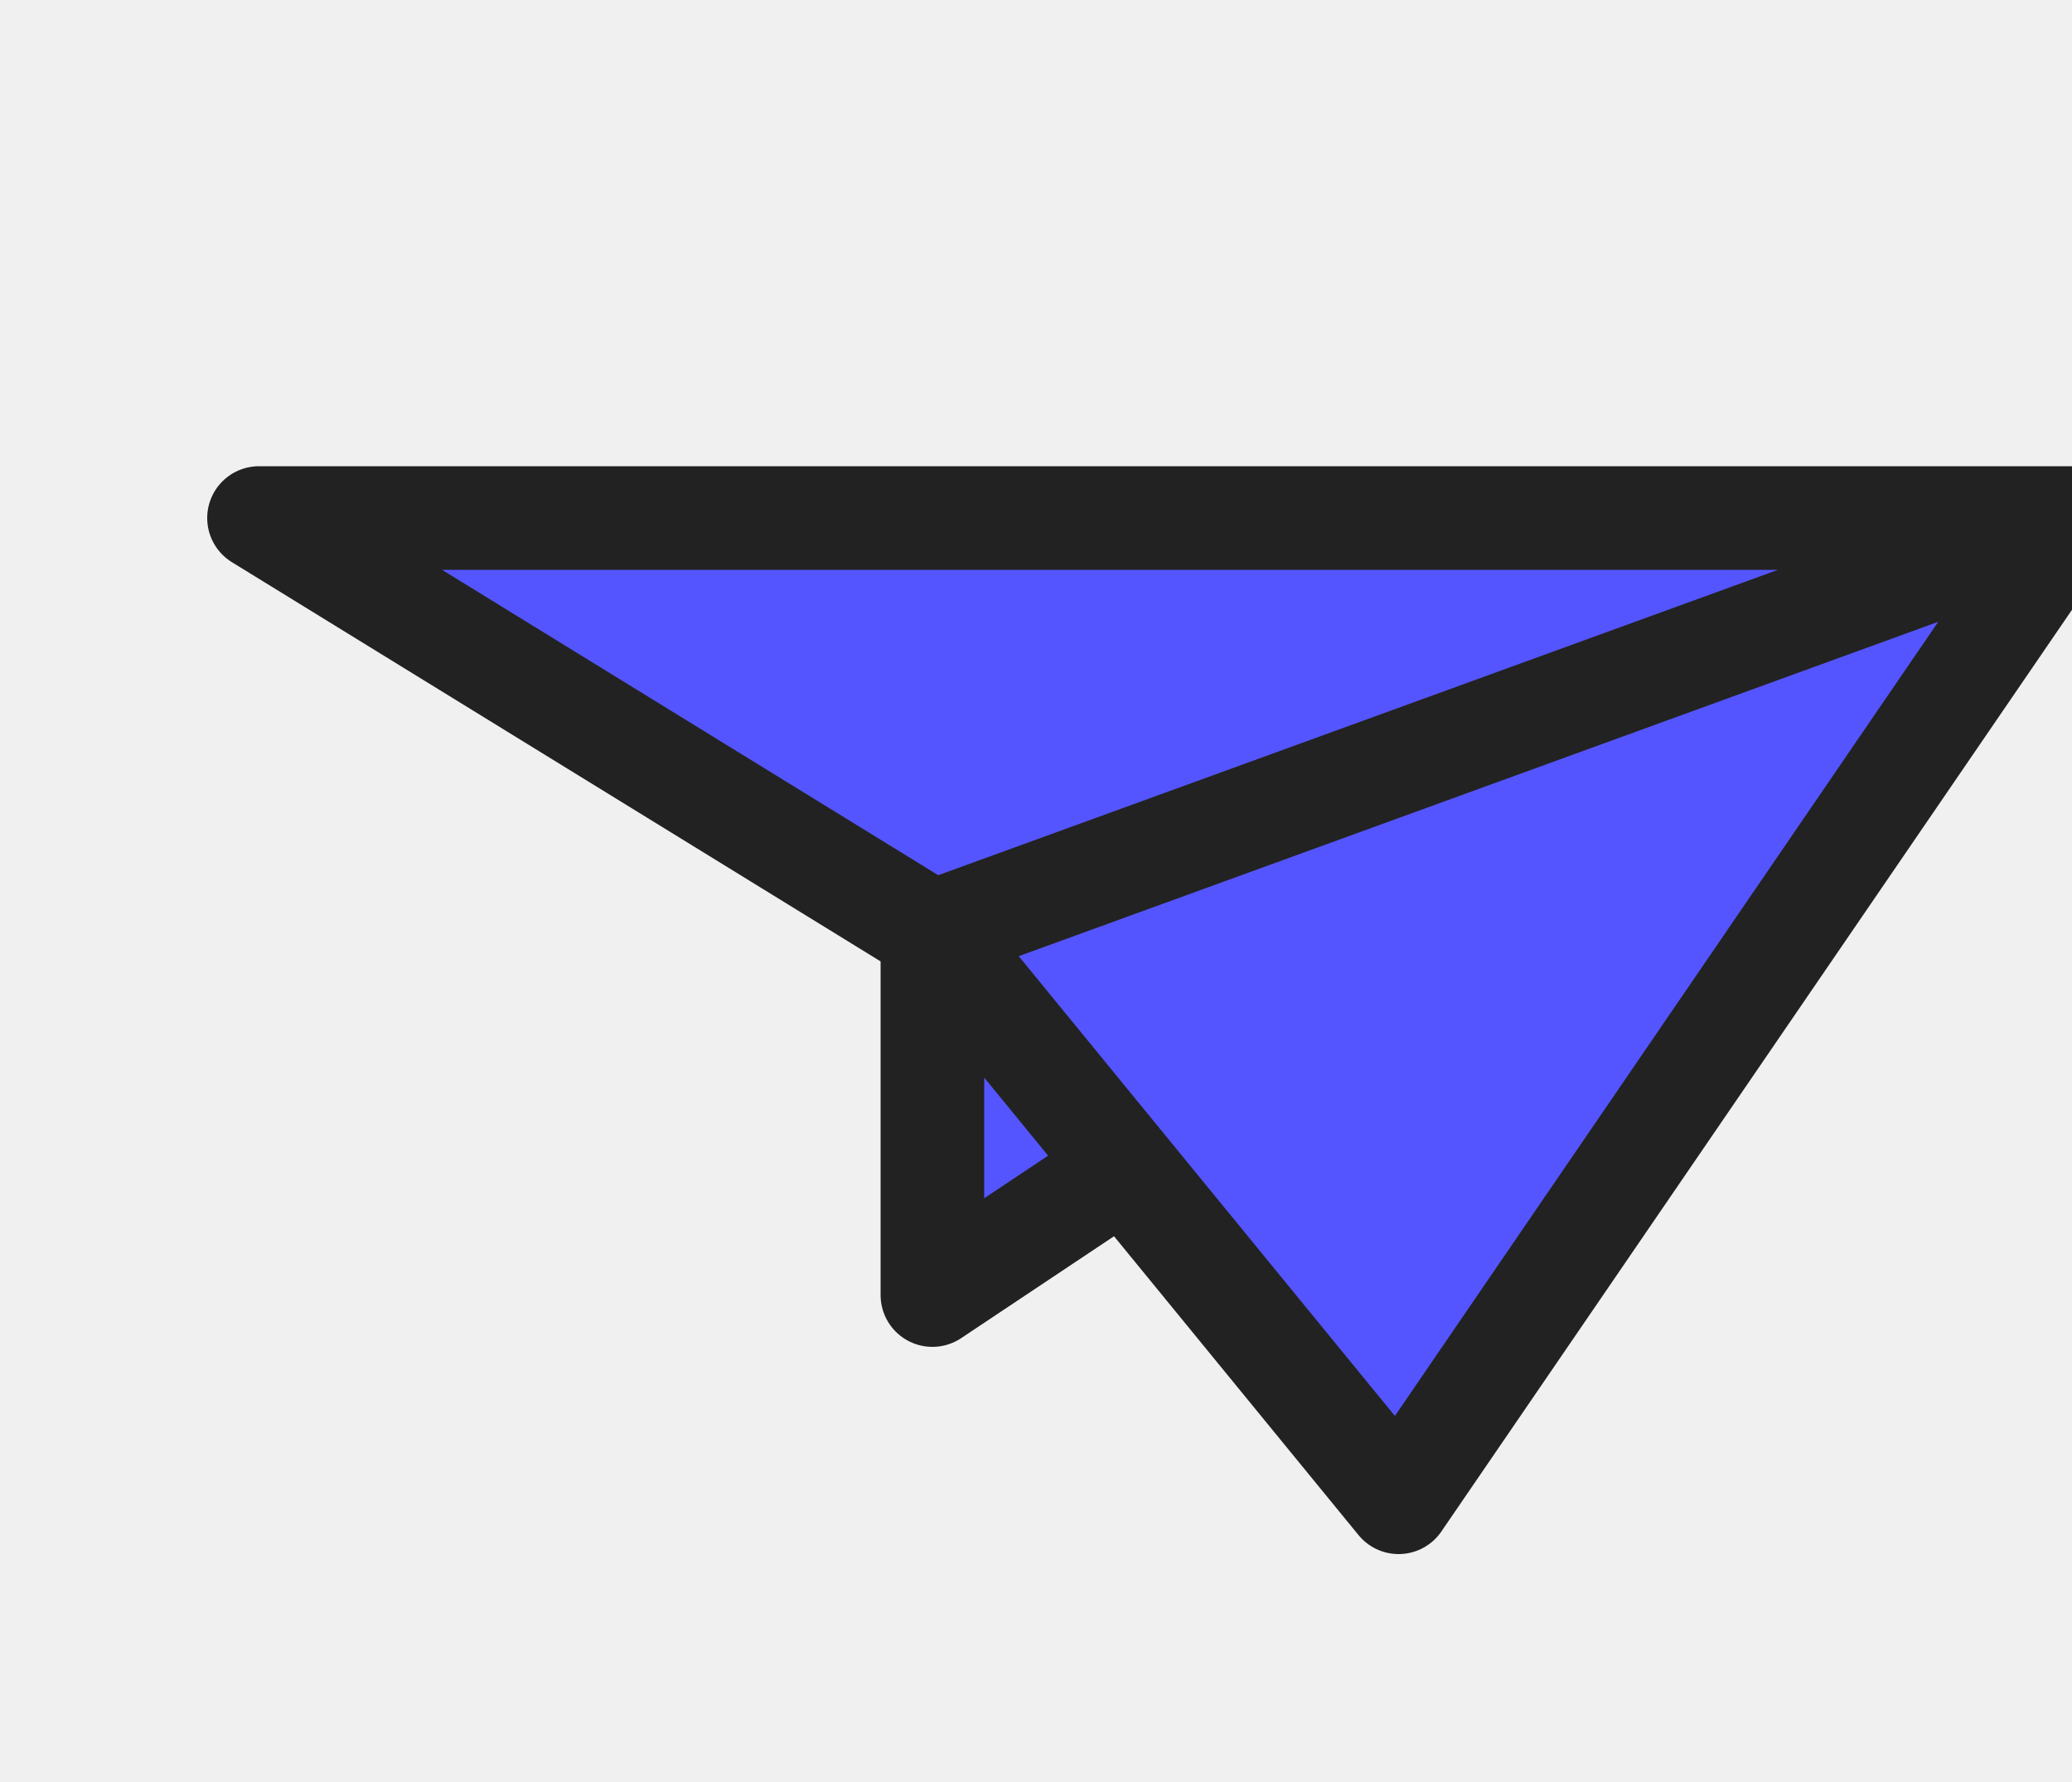
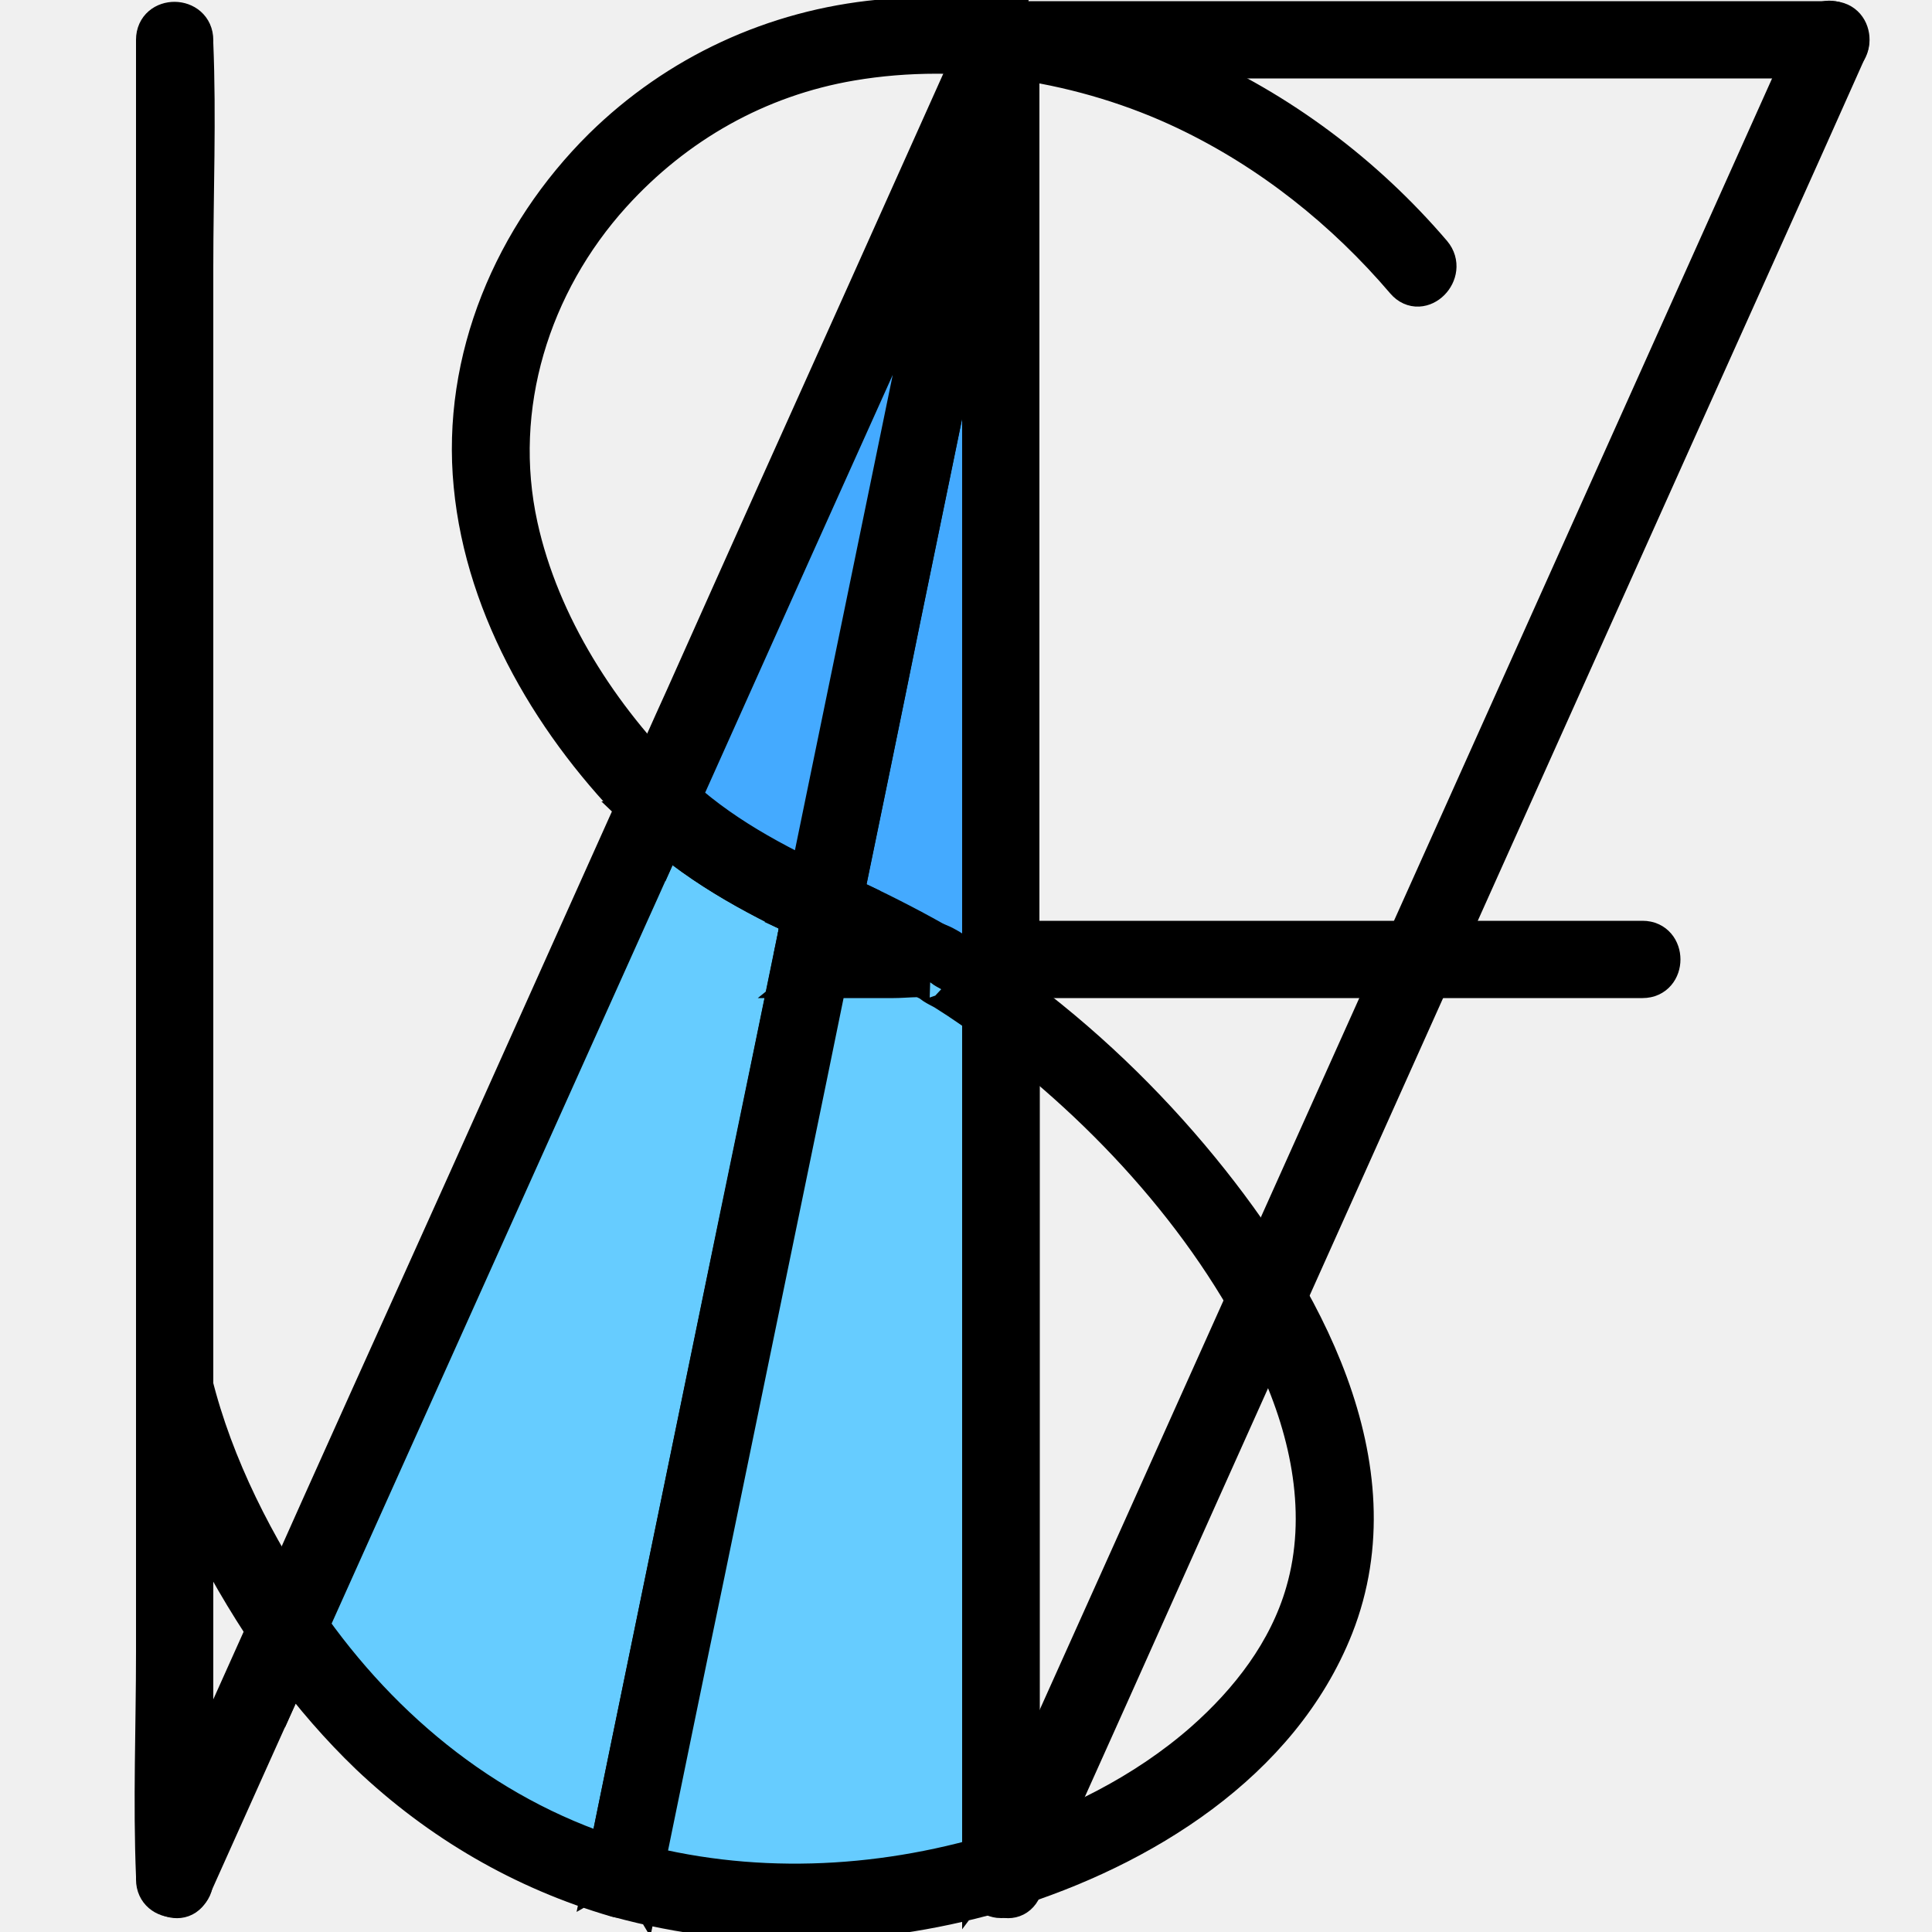
- <svg xmlns="http://www.w3.org/2000/svg" viewBox="0 0 800 688">
-   <path d="M360 360 L800 200 100 200 360 360 540 580 800 200 M360 360 L360 500 420 460" fill="#55f" stroke="#222" stroke-width="40" stroke-linecap="round" stroke-linejoin="round" />
-   <style>
-         @media (prefers-color-scheme: dark)  {
-             path {
-                 stroke: white;
-             }
-         }
-     </style>
+ <svg xmlns="http://www.w3.org/2000/svg" version="1.1" id="图层_1" x="0px" y="0px" viewBox="0 0 500 500" style="enable-background:new 0 0 500 500;" xml:space="preserve">
+   <style type="text/css">
+ 	.st0{stroke:#000000;stroke-width:10;stroke-miterlimit:10;}
+ 	.st1{fill:#66CCFF;stroke:#000000;stroke-width:10;stroke-miterlimit:10;}
+ 	.st2{fill:#44AAFF;stroke:#000000;stroke-width:10;stroke-miterlimit:10;}
+ </style>
+   <g>
+     <g>
+       <path class="st0" d="M40.2,10.3c0,15.9,0,31.7,0,47.6c0,37.8,0,75.5,0,113.3c0,46,0,92,0,138c0,39.5,0,79,0,118.4    c0,19.3-0.8,38.7,0,58c0,0.3,0,0.5,0,0.8c0,6.4,10,6.5,10,0c0-15.9,0-31.7,0-47.6c0-37.8,0-75.5,0-113.3c0-46,0-92,0-137.9    c0-39.5,0-78.9,0-118.4c0-19.3,0.8-38.7,0-58c0-0.3,0-0.5,0-0.8C50.2,3.9,40.2,3.8,40.2,10.3L40.2,10.3z" />
+     </g>
+   </g>
+   <g>
+     <g>
+       <path class="st0" d="M264,486.4c0-0.7,0-1.4,0-2c0-1.3-0.6-2.6-1.5-3.5c-0.9-0.9-2.3-1.5-3.5-1.5c-1.3,0.1-2.6,0.5-3.5,1.5    c-0.9,1-1.5,2.2-1.5,3.5c0,0.7,0,1.4,0,2c0,1.3,0.6,2.6,1.5,3.5c0.9,0.9,2.3,1.5,3.5,1.5c1.3-0.1,2.6-0.5,3.5-1.5    C263.4,488.9,264,487.7,264,486.4L264,486.4z" />
+     </g>
+   </g>
+   <g>
+     <path class="st1" d="M212.9,234.6l-2.8,13.8l-49,238c-41.1-11.7-68.7-38.8-86.6-65l95.9-213.7C184.3,221.2,197.8,227.6,212.9,234.6   z" />
+     <g>
+       <path class="st0" d="M208.1,233.2c-5.6,27.3-11.2,54.6-16.9,82c-9.4,45.7-18.8,91.4-28.2,137.1c-2.2,10.9-4.5,21.8-6.7,32.7    c2.1-1.2,4.1-2.3,6.1-3.5c-34.8-10.1-63.3-33.1-83.7-62.7c0,1.7,0,3.4,0,5c10.8-24.1,21.7-48.2,32.5-72.3    c17.2-38.3,34.4-76.5,51.6-114.8c4-8.8,7.9-17.7,11.9-26.5c-2.6,0.3-5.2,0.7-7.9,1c12.7,12.2,27.6,20.3,43.5,27.7    c5.8,2.7,10.9-5.9,5.1-8.6c-15.1-7-29.4-14.5-41.5-26.1c-2.1-2-6.5-2-7.9,1c-15,33.5-30.1,67-45.1,100.5    c-16.8,37.4-33.8,74.7-50.4,112.2c-2.2,5,1.1,8.4,4.1,12.4c6.3,8.5,13.3,16.6,20.9,23.9c18.2,17.3,40,30,64.1,37    c2.5,0.7,5.6-0.9,6.1-3.5c6.1-29.5,12.1-59,18.2-88.5c9-43.6,17.9-87.1,26.9-130.7c2.2-10.9,4.5-21.7,6.7-32.6    C219,229.6,209.3,226.9,208.1,233.2z" />
+     </g>
+   </g>
+   <g>
+     <g>
+       <path class="st0" d="M70.1,418.8c-9.7,21.7-19.5,43.4-29.2,65c-2.6,5.8,6,10.9,8.6,5c9.7-21.7,19.5-43.4,29.2-65    C81.4,418,72.8,412.9,70.1,418.8L70.1,418.8z" />
+     </g>
+   </g>
+   <g>
+     <g>
+       <path class="st0" d="M469.7,7.8c-12.1,27-24.2,53.9-36.3,80.9c-19.2,42.7-38.3,85.4-57.5,128.1c-10.3,22.9-20.6,45.9-30.9,68.8    c-12.3,27.4-24.6,54.8-36.9,82.2c-16.7,37.3-33.5,74.5-50.2,111.8c-0.6,1.4-1.3,2.8-1.9,4.2c-2.6,5.8,6,10.9,8.6,5    c15.1-33.6,30.2-67.2,45.2-100.8c12.1-27,24.2-53.9,36.3-80.9c11.2-25,22.4-49.9,33.6-74.9c18.3-40.8,36.6-81.5,54.9-122.3    c14.3-31.9,28.7-63.7,42.9-95.6c0.2-0.5,0.5-1.1,0.7-1.6C481,7,472.3,1.9,469.7,7.8L469.7,7.8z" />
+     </g>
+   </g>
+   <g>
+     <path class="st2" d="M240.5,248.3H210l2.8-13.8C221.5,238.5,230.6,242.6,240.5,248.3z" />
+     <g>
+       <path class="st0" d="M240.5,243.3c-10.1,0-20.3,0-30.5,0c1.6,2.1,3.2,4.2,4.8,6.3c0.9-4.6,1.9-9.2,2.8-13.8c-2.4,1-4.9,2-7.3,3    c9.4,4.3,18.7,8.7,27.6,13.8c5.6,3.2,10.6-5.4,5.1-8.6c-9-5.1-18.3-9.5-27.6-13.8c-2.7-1.2-6.6-0.4-7.3,3    c-0.9,4.6-1.9,9.2-2.8,13.8c-0.6,3.1,1.4,6.3,4.8,6.3c10.1,0,20.3,0,30.5,0C246.9,253.3,246.9,243.3,240.5,243.3z" />
+     </g>
+   </g>
+   <g>
+     <g>
+       <path class="st0" d="M259,15.3c24.2,0,48.4,0,72.6,0c38.6,0,77.2,0,115.8,0c8.9,0,17.7,0,26.6,0c6.4,0,6.5-10,0-10    c-24.2,0-48.4,0-72.6,0c-38.6,0-77.2,0-115.8,0c-8.9,0-17.7,0-26.6,0C252.6,5.3,252.6,15.3,259,15.3L259,15.3z" />
+     </g>
+   </g>
+   <g>
+     <g>
+       <path class="st0" d="M425.1,243.3c-45.8,0-91.6,0-137.5,0c-9.5,0-19.1,0-28.6,0c-6.4,0-6.4,10,0,10c42,0,83.9,0,125.9,0    c13.4,0,26.8,0,40.2,0C431.5,253.3,431.5,243.3,425.1,243.3L425.1,243.3z" />
+     </g>
+   </g>
+   <g>
+     <path class="st2" d="M259,10.3v250.1c-6.5-4.8-12.6-8.7-18.5-12.1c-9.9-5.7-19-9.8-27.6-13.8L259,10.3z" />
+     <g>
+       <path class="st0" d="M254,10.3c0,28.3,0,56.5,0,84.8c0,44.8,0,89.7,0,134.5c0,10.3,0,20.6,0,30.8c2.5-1.4,5-2.9,7.5-4.3    c-14.4-10.5-30-18.5-46.1-25.9c0.8,1.9,1.5,3.8,2.3,5.6c5.2-25.2,10.4-50.4,15.5-75.6c8.3-40.3,16.6-80.7,24.9-121    c1.9-9.2,3.8-18.4,5.7-27.7c1.3-6.3-8.4-9-9.6-2.7c-5.2,25.2-10.4,50.4-15.5,75.6c-8.3,40.3-16.6,80.7-24.9,121    c-1.9,9.2-3.8,18.4-5.7,27.7c-0.4,2,0.2,4.7,2.3,5.6c16.1,7.4,31.7,15.4,46.1,25.9c3.2,2.3,7.5-0.8,7.5-4.3c0-28.3,0-56.5,0-84.8    c0-44.8,0-89.7,0-134.5c0-10.3,0-20.6,0-30.8C264,3.9,254,3.8,254,10.3z" />
+     </g>
+   </g>
+   <g>
+     <path class="st2" d="M259,10.3l-46.1,224.2c-15-6.9-28.6-13.3-42.5-26.9L259,10.3z" />
+     <g>
+       <path class="st0" d="M254.2,9c-5.2,25.2-10.4,50.4-15.5,75.6c-8.3,40.3-16.6,80.7-24.9,121c-1.9,9.2-3.8,18.4-5.7,27.7    c2.4-1,4.9-2,7.3-3c-15.1-7-29.4-14.5-41.5-26.1c0.3,2,0.5,4,0.8,6.1c10-22.3,20-44.6,30-66.9c15.9-35.3,31.8-70.7,47.6-106.1    c3.7-8.1,7.3-16.3,11-24.5c2.6-5.8-6-10.9-8.6-5.1c-10,22.3-20,44.6-30,66.9c-15.9,35.3-31.8,70.7-47.6,106.1    c-3.7,8.1-7.3,16.3-11,24.5c-0.9,2-0.9,4.4,0.8,6.1c12.7,12.2,27.6,20.3,43.5,27.7c2.7,1.2,6.6,0.4,7.3-3    c5.2-25.2,10.4-50.4,15.5-75.6c8.3-40.3,16.6-80.7,24.9-121c1.9-9.2,3.8-18.4,5.7-27.7C265.1,5.3,255.5,2.7,254.2,9z" />
+     </g>
+   </g>
+   <g>
+     <g>
+       <path class="st0" d="M173.9,204.1c-18.6-18.3-34.1-42.3-39.7-67.9c-6.8-30.9,3.2-62.8,24.2-86c16.4-18.1,37.7-30.2,61.9-34.3    c28.8-4.9,60.5,0.3,86.7,12.8c21.8,10.4,41,25.7,56.6,44c4.2,4.9,11.2-2.2,7.1-7.1c-35.2-41.2-88.5-66-143.1-60.7    c-27.2,2.6-52.3,14.2-71.7,33.3c-23,22.8-36.7,54.7-33.5,87.4c3.1,32.5,21.4,62.9,44.3,85.6C171.4,215.7,178.5,208.7,173.9,204.1    L173.9,204.1z" />
+     </g>
+   </g>
+   <g>
+     <g>
+       <path class="st0" d="M40.4,360.4c5.6,22.5,16.8,44.4,29.7,63.5c3.6,5.3,12.2,0.3,8.6-5c-12.5-18.4-23.3-39.3-28.7-61.1    C48.5,351.5,38.9,354.1,40.4,360.4L40.4,360.4z" />
+     </g>
+   </g>
+   <g>
+     <path class="st1" d="M259,260.4v223.9c-30.9,9.5-65.9,11.1-97.9,2l49-238h30.5C246.4,251.7,252.5,255.6,259,260.4z" />
+     <g>
+       <path class="st0" d="M254,260.4c0,25.2,0,50.4,0,75.6c0,40.2,0,80.4,0,120.5c0,9.3,0,18.5,0,27.8c1.2-1.6,2.4-3.2,3.7-4.8    c-30.9,9.3-64,10.7-95.2,2c1.2,2,2.3,4.1,3.5,6.1c5.5-26.8,11-53.7,16.6-80.5c8.8-42.7,17.6-85.5,26.4-128.2c2-9.8,4-19.5,6-29.3    c-1.6,1.2-3.2,2.4-4.8,3.7c7,0,14,0,21.1,0c2.9,0,6.2-0.5,9,0c0.1,0,0.2,0,0.3,0c-1.6-0.1-1.5,0.2,0.2,0.9    c1.1,1.1,2.9,1.7,4.2,2.6c4,2.5,7.8,5.2,11.6,7.9c5.2,3.8,10.2-4.9,5-8.6c-3.8-2.8-7.6-5.4-11.6-7.9c-2.9-1.8-6-4.4-9.4-4.8    c-2.6-0.3-5.4,0-8.1,0c-7.5,0-14.9,0-22.4,0c-2.1,0-4.4,1.5-4.8,3.7c-5.5,26.8-11,53.7-16.6,80.5c-8.8,42.7-17.6,85.5-26.4,128.2    c-2,9.8-4,19.5-6,29.3c-0.6,2.6,0.8,5.4,3.5,6.1c32.9,9.1,68,7.8,100.6-2c2.1-0.6,3.7-2.6,3.7-4.8c0-25.2,0-50.4,0-75.6    c0-40.2,0-80.4,0-120.5c0-9.3,0-18.5,0-27.8C264,254,254,254,254,260.4z" />
+     </g>
+   </g>
+   <g>
+     <g>
+       <path class="st0" d="M256.5,264.7c30.5,22.4,58.4,53.1,74.1,87.6c8.5,18.5,12.9,39.8,7.1,59.8c-4.4,15.3-14.4,28.2-26.2,38.6    c-15.4,13.5-34.3,22.8-53.8,28.8c-6.1,1.9-3.5,11.5,2.7,9.6c35-10.8,70.9-32.8,84.9-68.2c16.4-41.7-8.7-86.4-34.6-118.1    c-14.3-17.5-30.9-33.4-49.1-46.7C256.3,252.3,251.3,261,256.5,264.7L256.5,264.7z" />
+     </g>
+   </g>
</svg>
